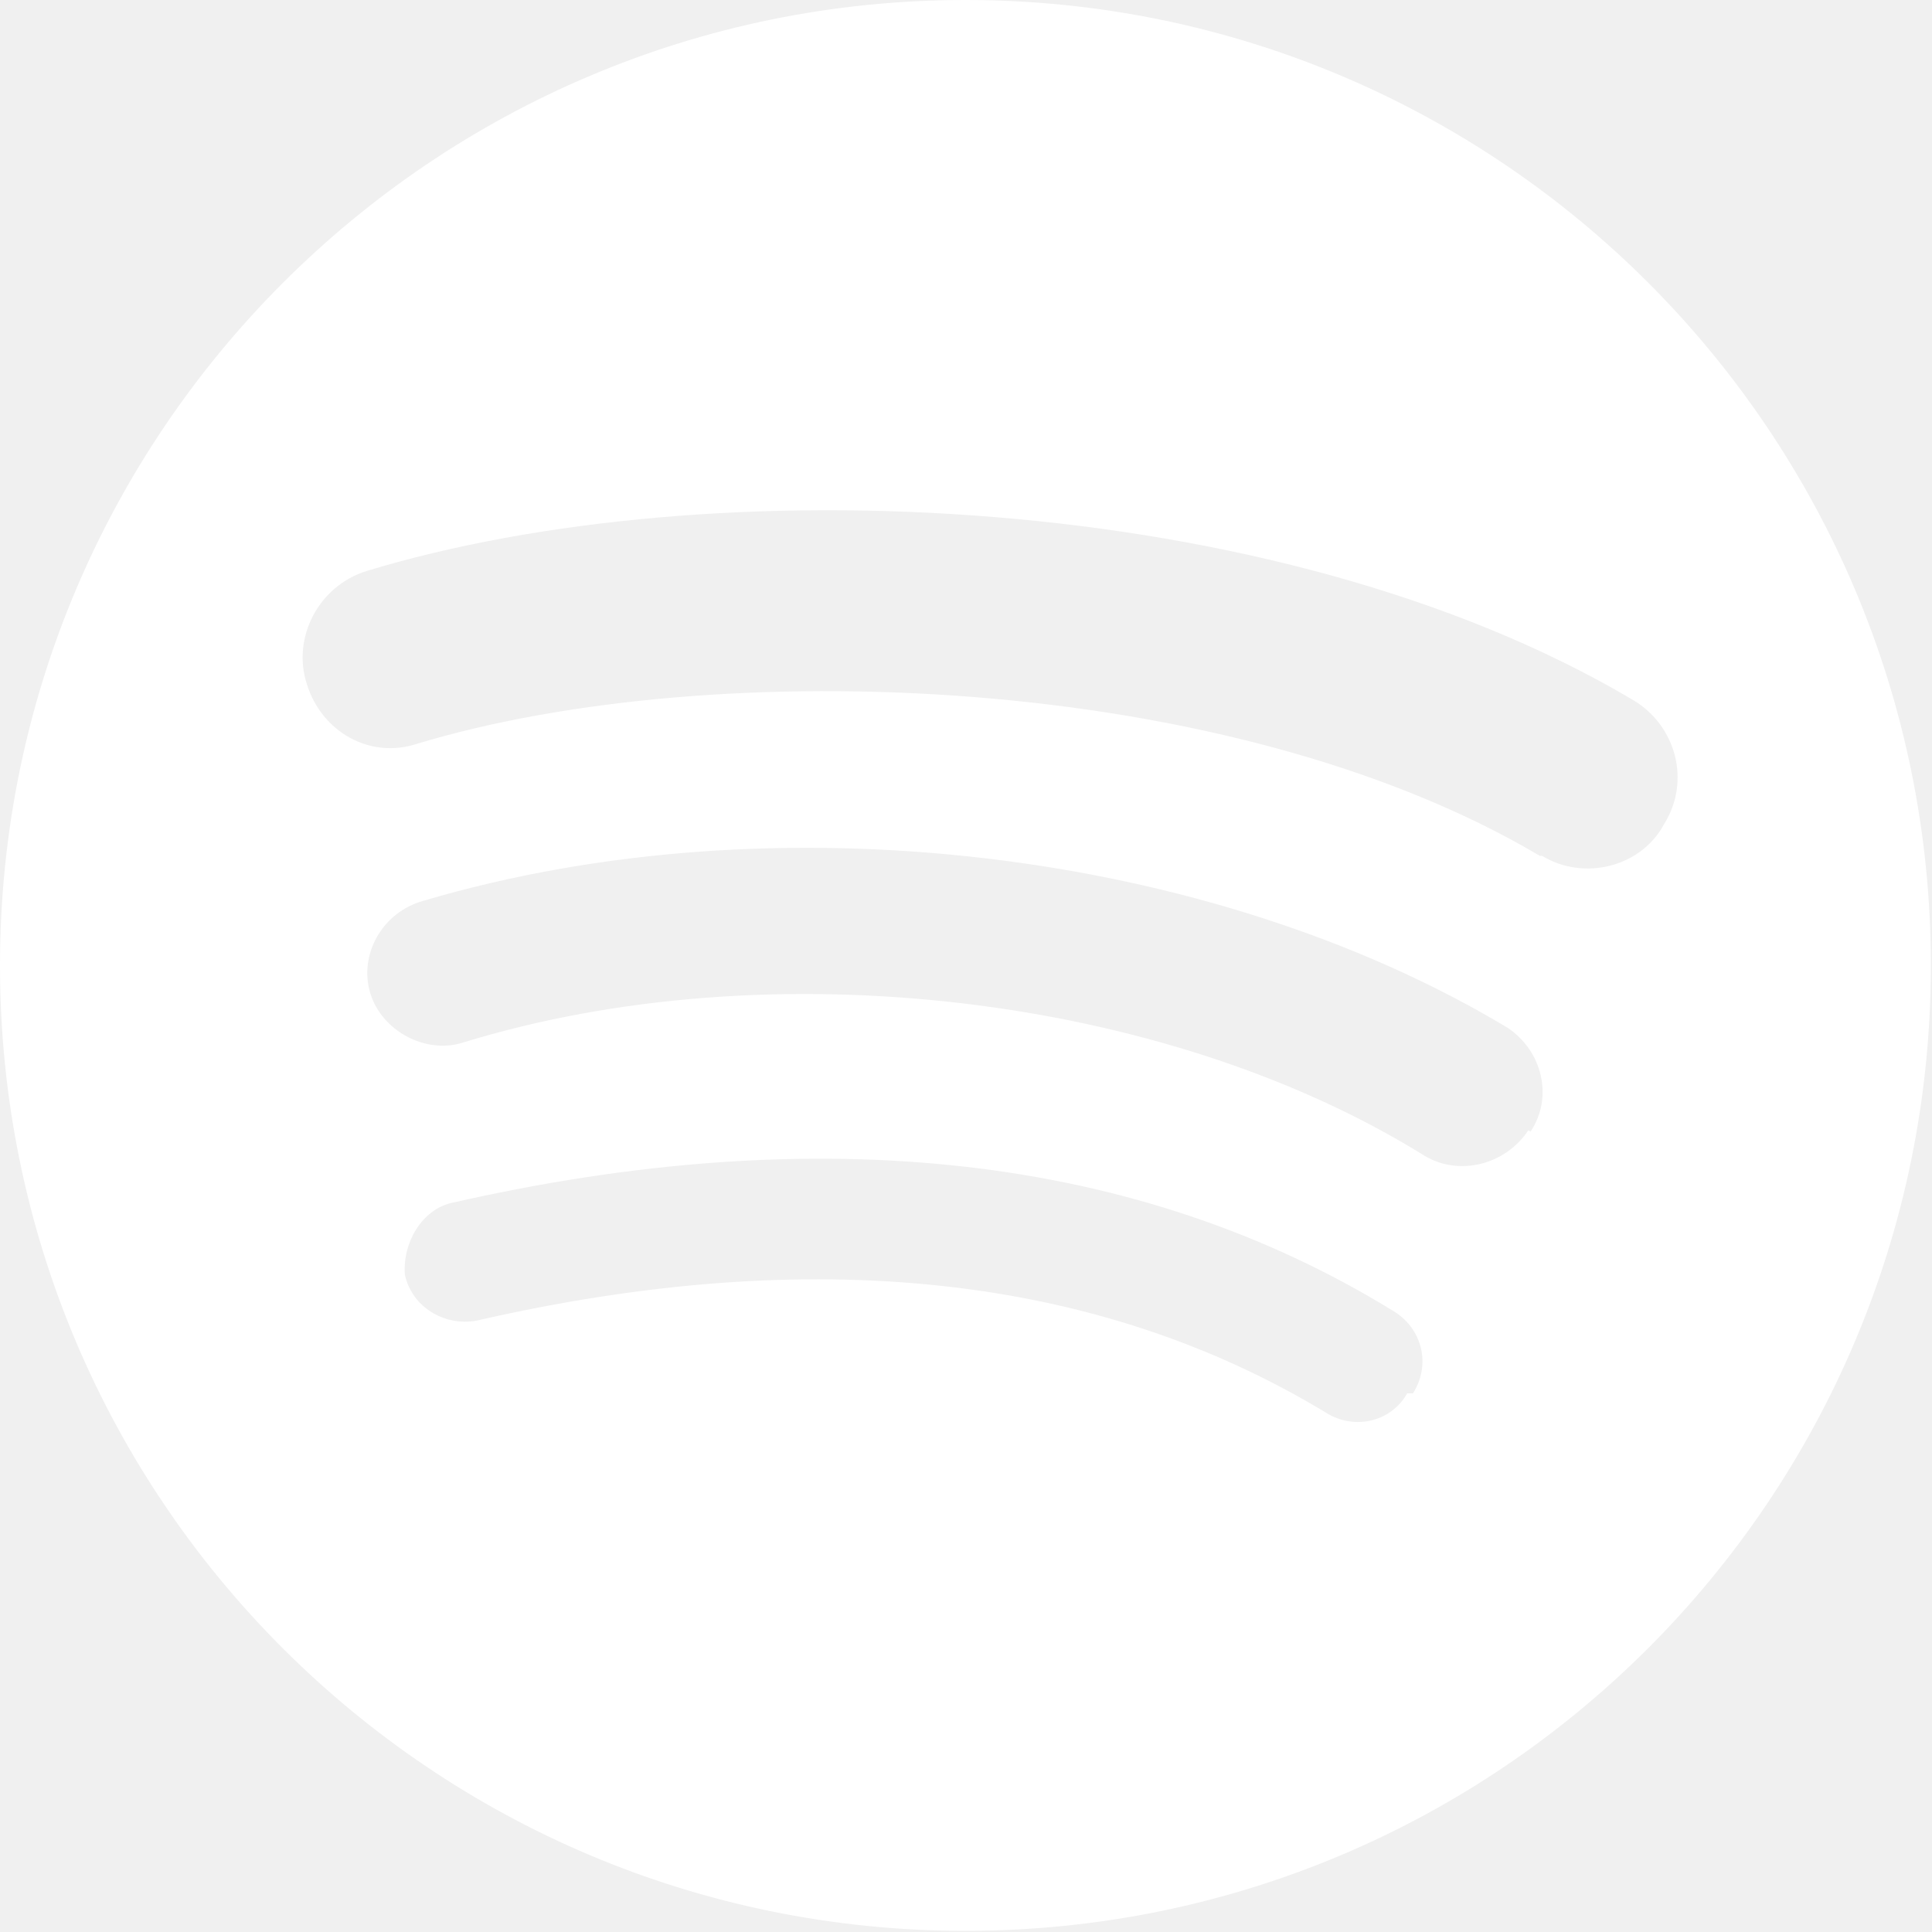
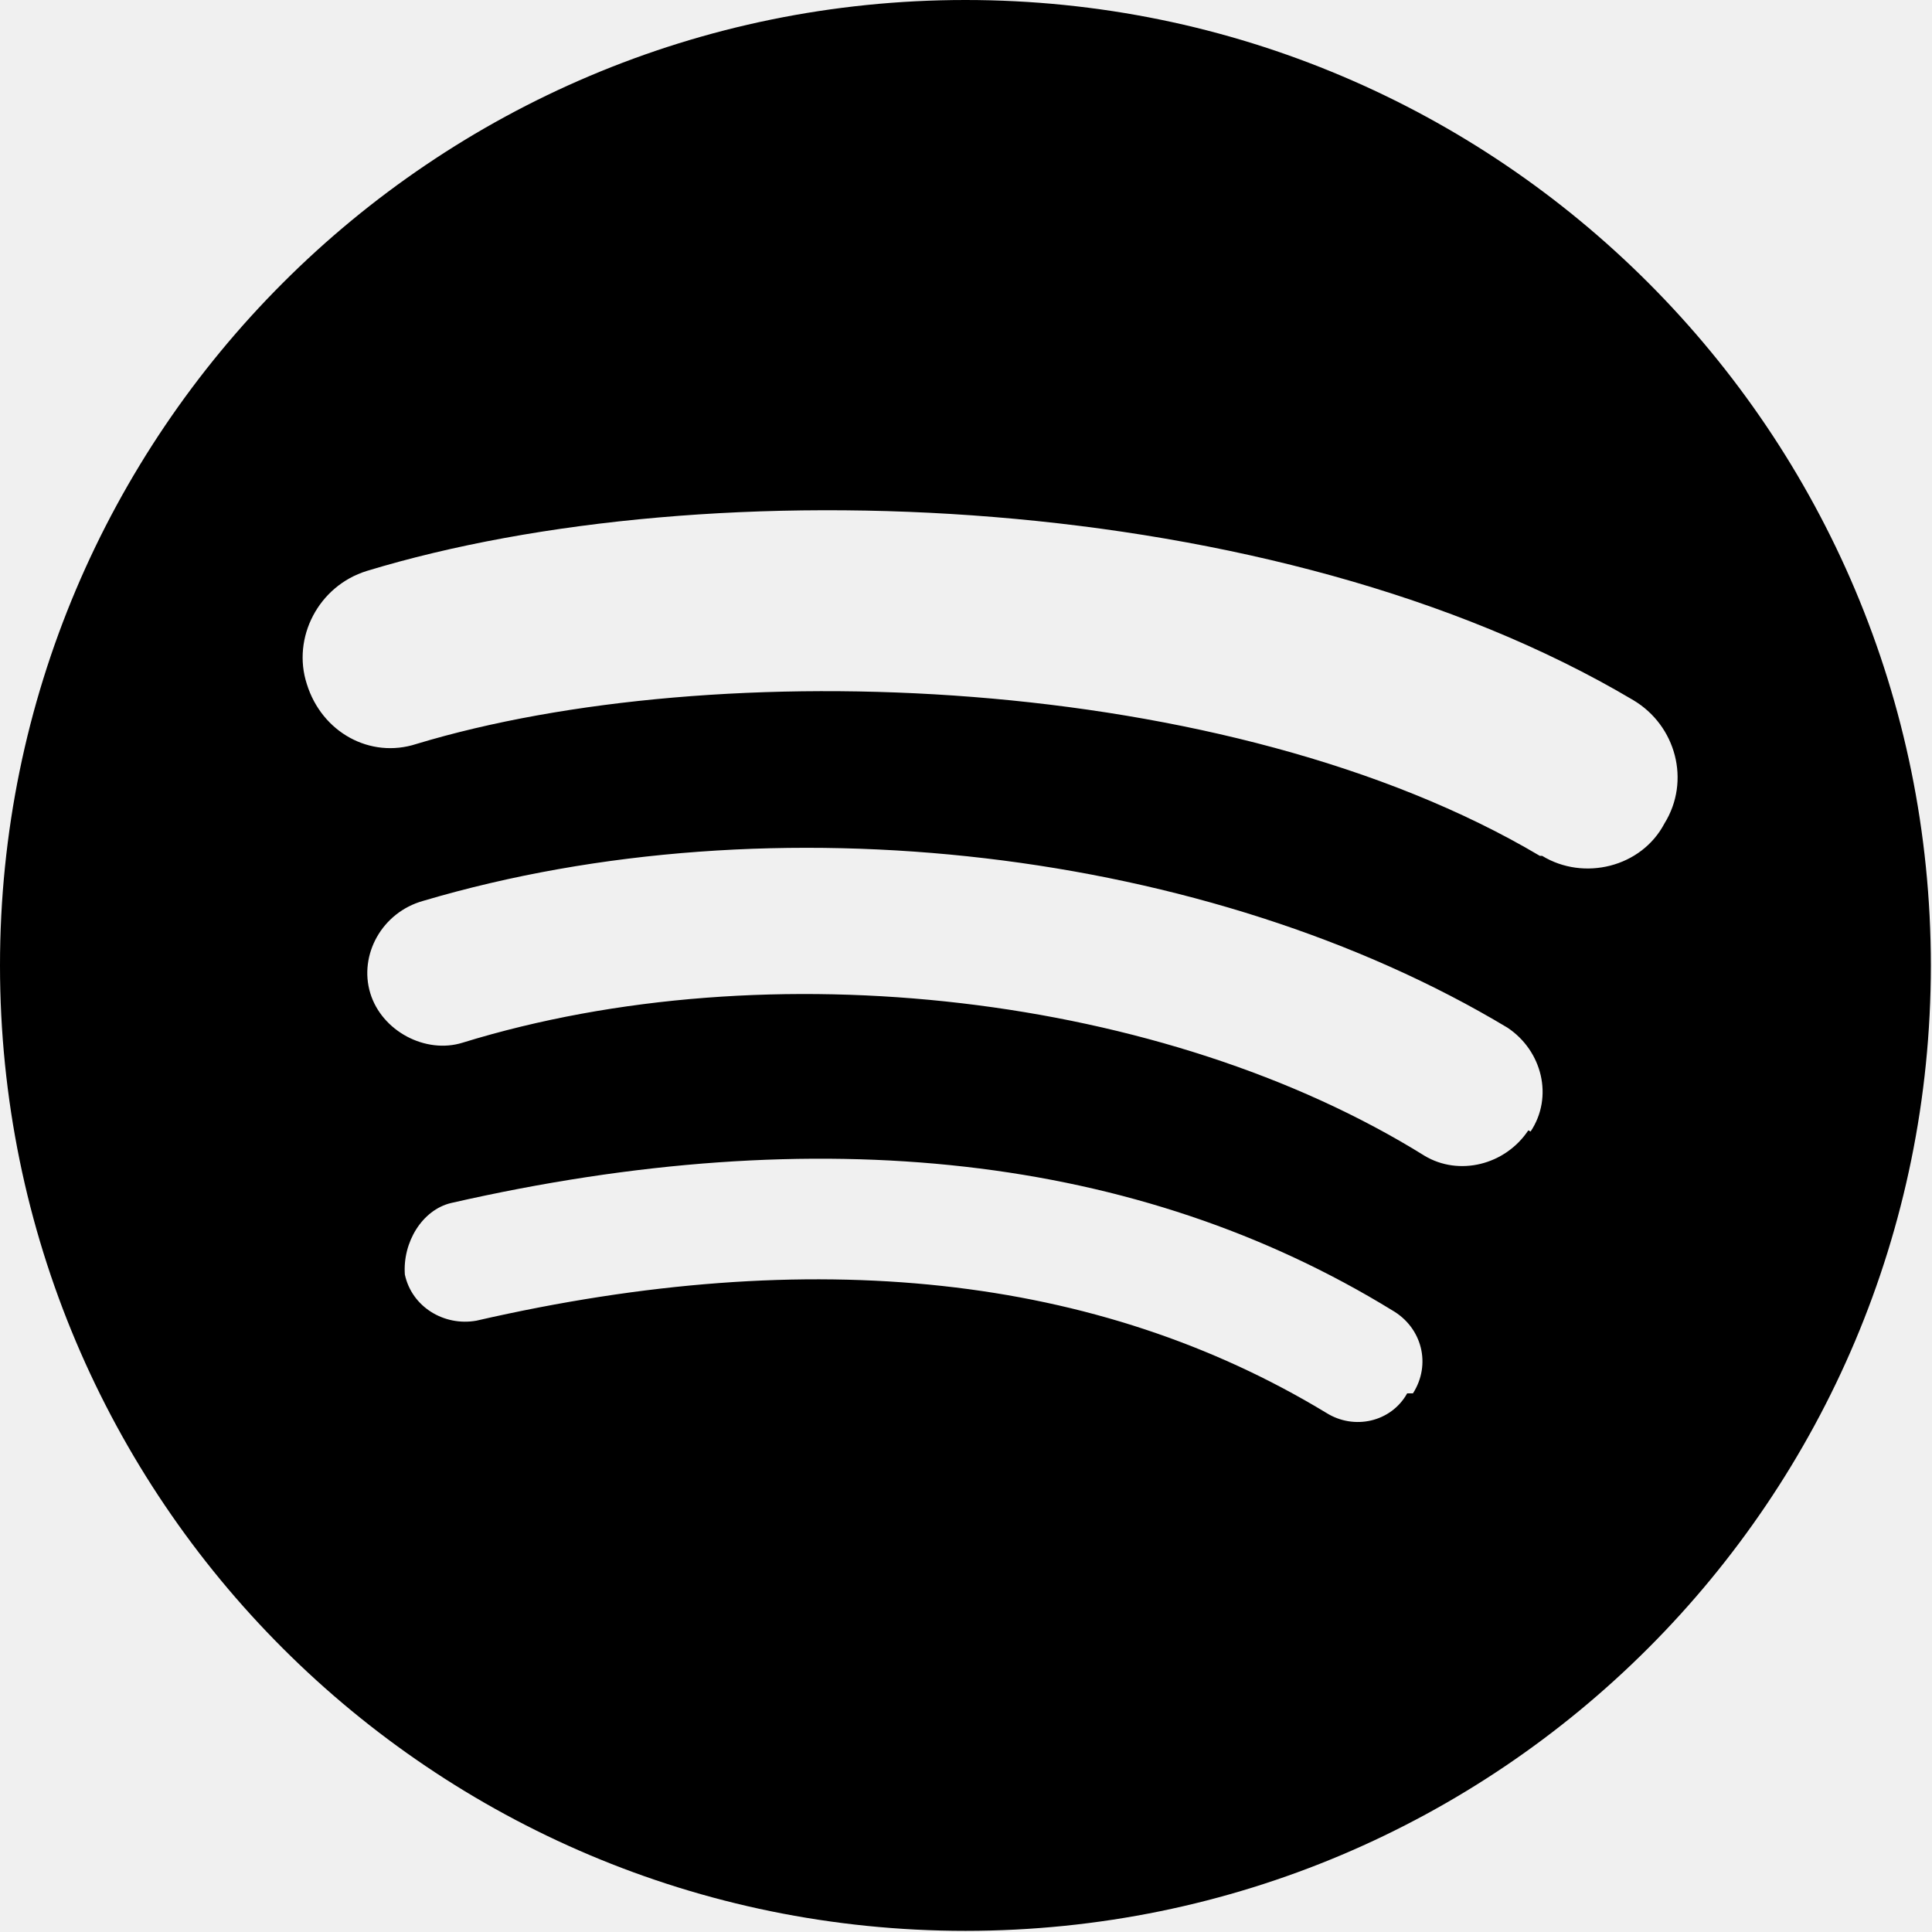
<svg xmlns="http://www.w3.org/2000/svg" viewBox="0 0 167.5 167.5" class="spotify-logo">
-   <path fill="#ffffff" d="M83.7 0C37.5 0 0 37.5 0 83.7c0 46.3 37.5 83.7 83.7 83.7 46.3 0 83.7-37.5 83.7-83.7S130 0 83.7 0zM122 120.8c-1.4 2.5-4.6 3.2-7 1.7-19.8-12-44.5-14.7-73.7-8-2.8.5-5.6-1.2-6.2-4-.2-2.8 1.5-5.6 4-6.2 32-7.3 59.6-4.2 81.6 9.3 2.6 1.5 3.4 4.7 1.8 7.2zM132.5 98c-2 3-6 4-9 2.2-22.5-14-56.8-18-83.4-9.8-3.2 1-7-1-8-4.3s1-7 4.6-8c30.4-9 68.2-4.5 94 11 3 2 4 6 2 9zm1-23.8c-27-16-71.6-17.5-97.4-9.7-4 1.3-8.2-1-9.5-5.2-1.3-4 1-8.5 5.2-9.8 29.6-9 78.8-7.2 109.8 11.2 3.7 2.2 5 7 2.7 10.7-2 3.8-7 5-10.6 2.8z" />
+   <path fill="#000" d="M83.7 0C37.5 0 0 37.5 0 83.7c0 46.3 37.5 83.7 83.7 83.7 46.3 0 83.7-37.5 83.7-83.7S130 0 83.7 0zM122 120.8c-1.4 2.5-4.6 3.2-7 1.7-19.8-12-44.5-14.7-73.7-8-2.8.5-5.6-1.2-6.2-4-.2-2.8 1.5-5.6 4-6.2 32-7.3 59.6-4.2 81.6 9.3 2.6 1.5 3.4 4.7 1.8 7.2zM132.5 98c-2 3-6 4-9 2.2-22.5-14-56.8-18-83.4-9.8-3.2 1-7-1-8-4.3s1-7 4.6-8c30.4-9 68.2-4.5 94 11 3 2 4 6 2 9zm1-23.8c-27-16-71.6-17.5-97.4-9.7-4 1.3-8.2-1-9.5-5.2-1.3-4 1-8.5 5.2-9.8 29.6-9 78.8-7.2 109.8 11.2 3.7 2.2 5 7 2.7 10.7-2 3.8-7 5-10.6 2.8z" />
</svg>
